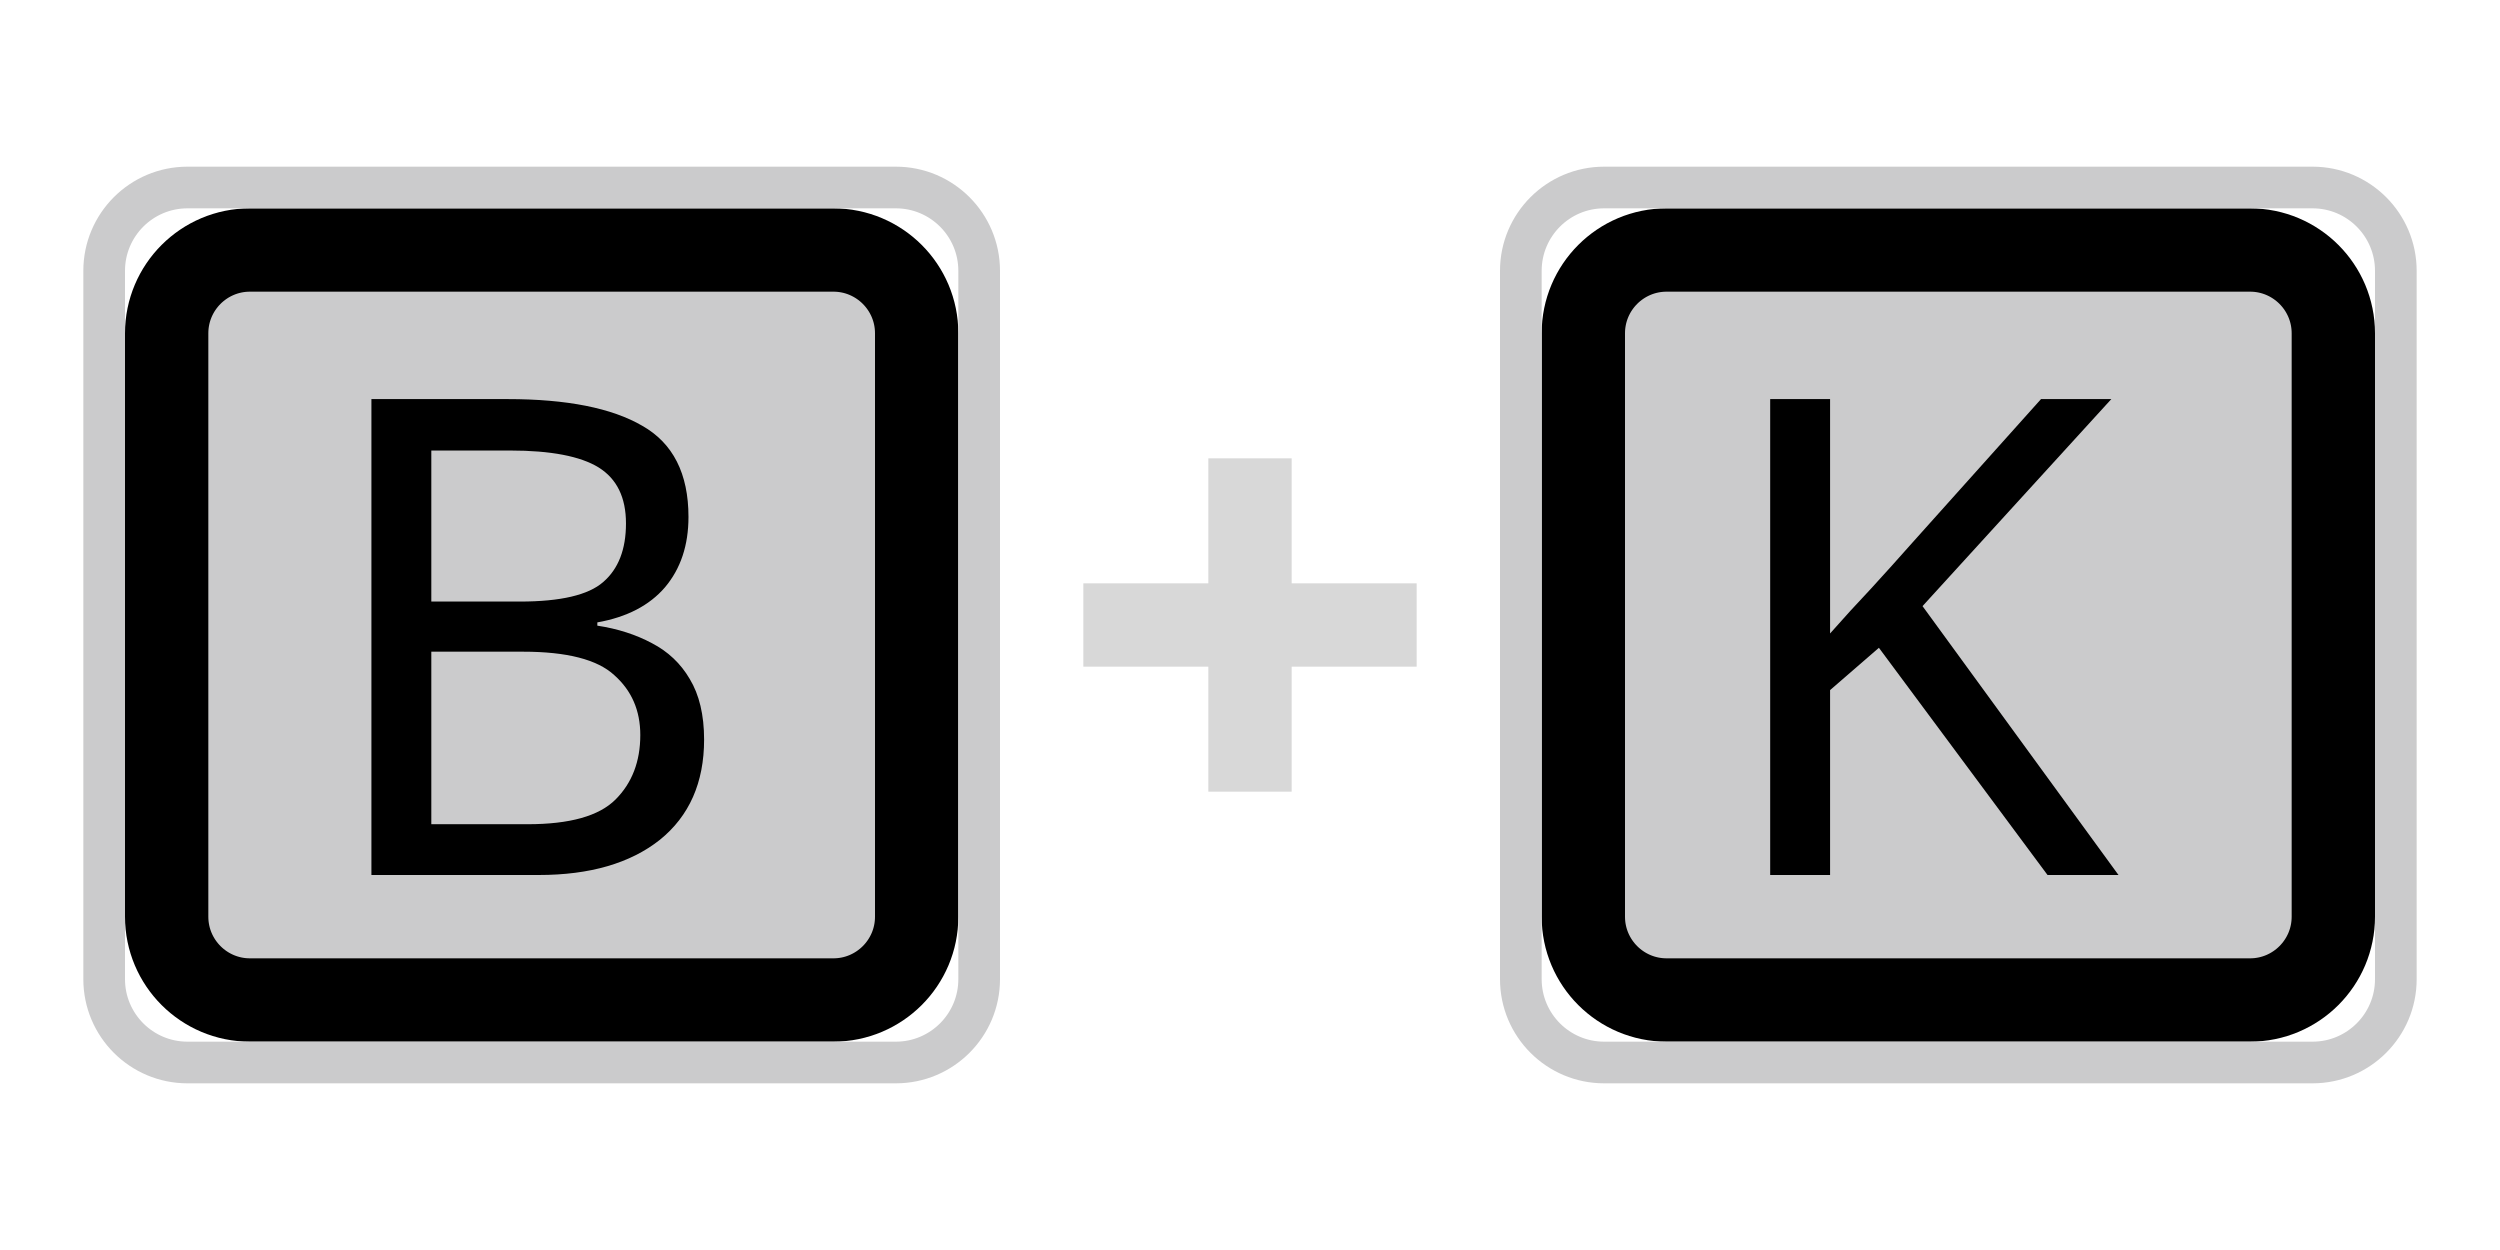
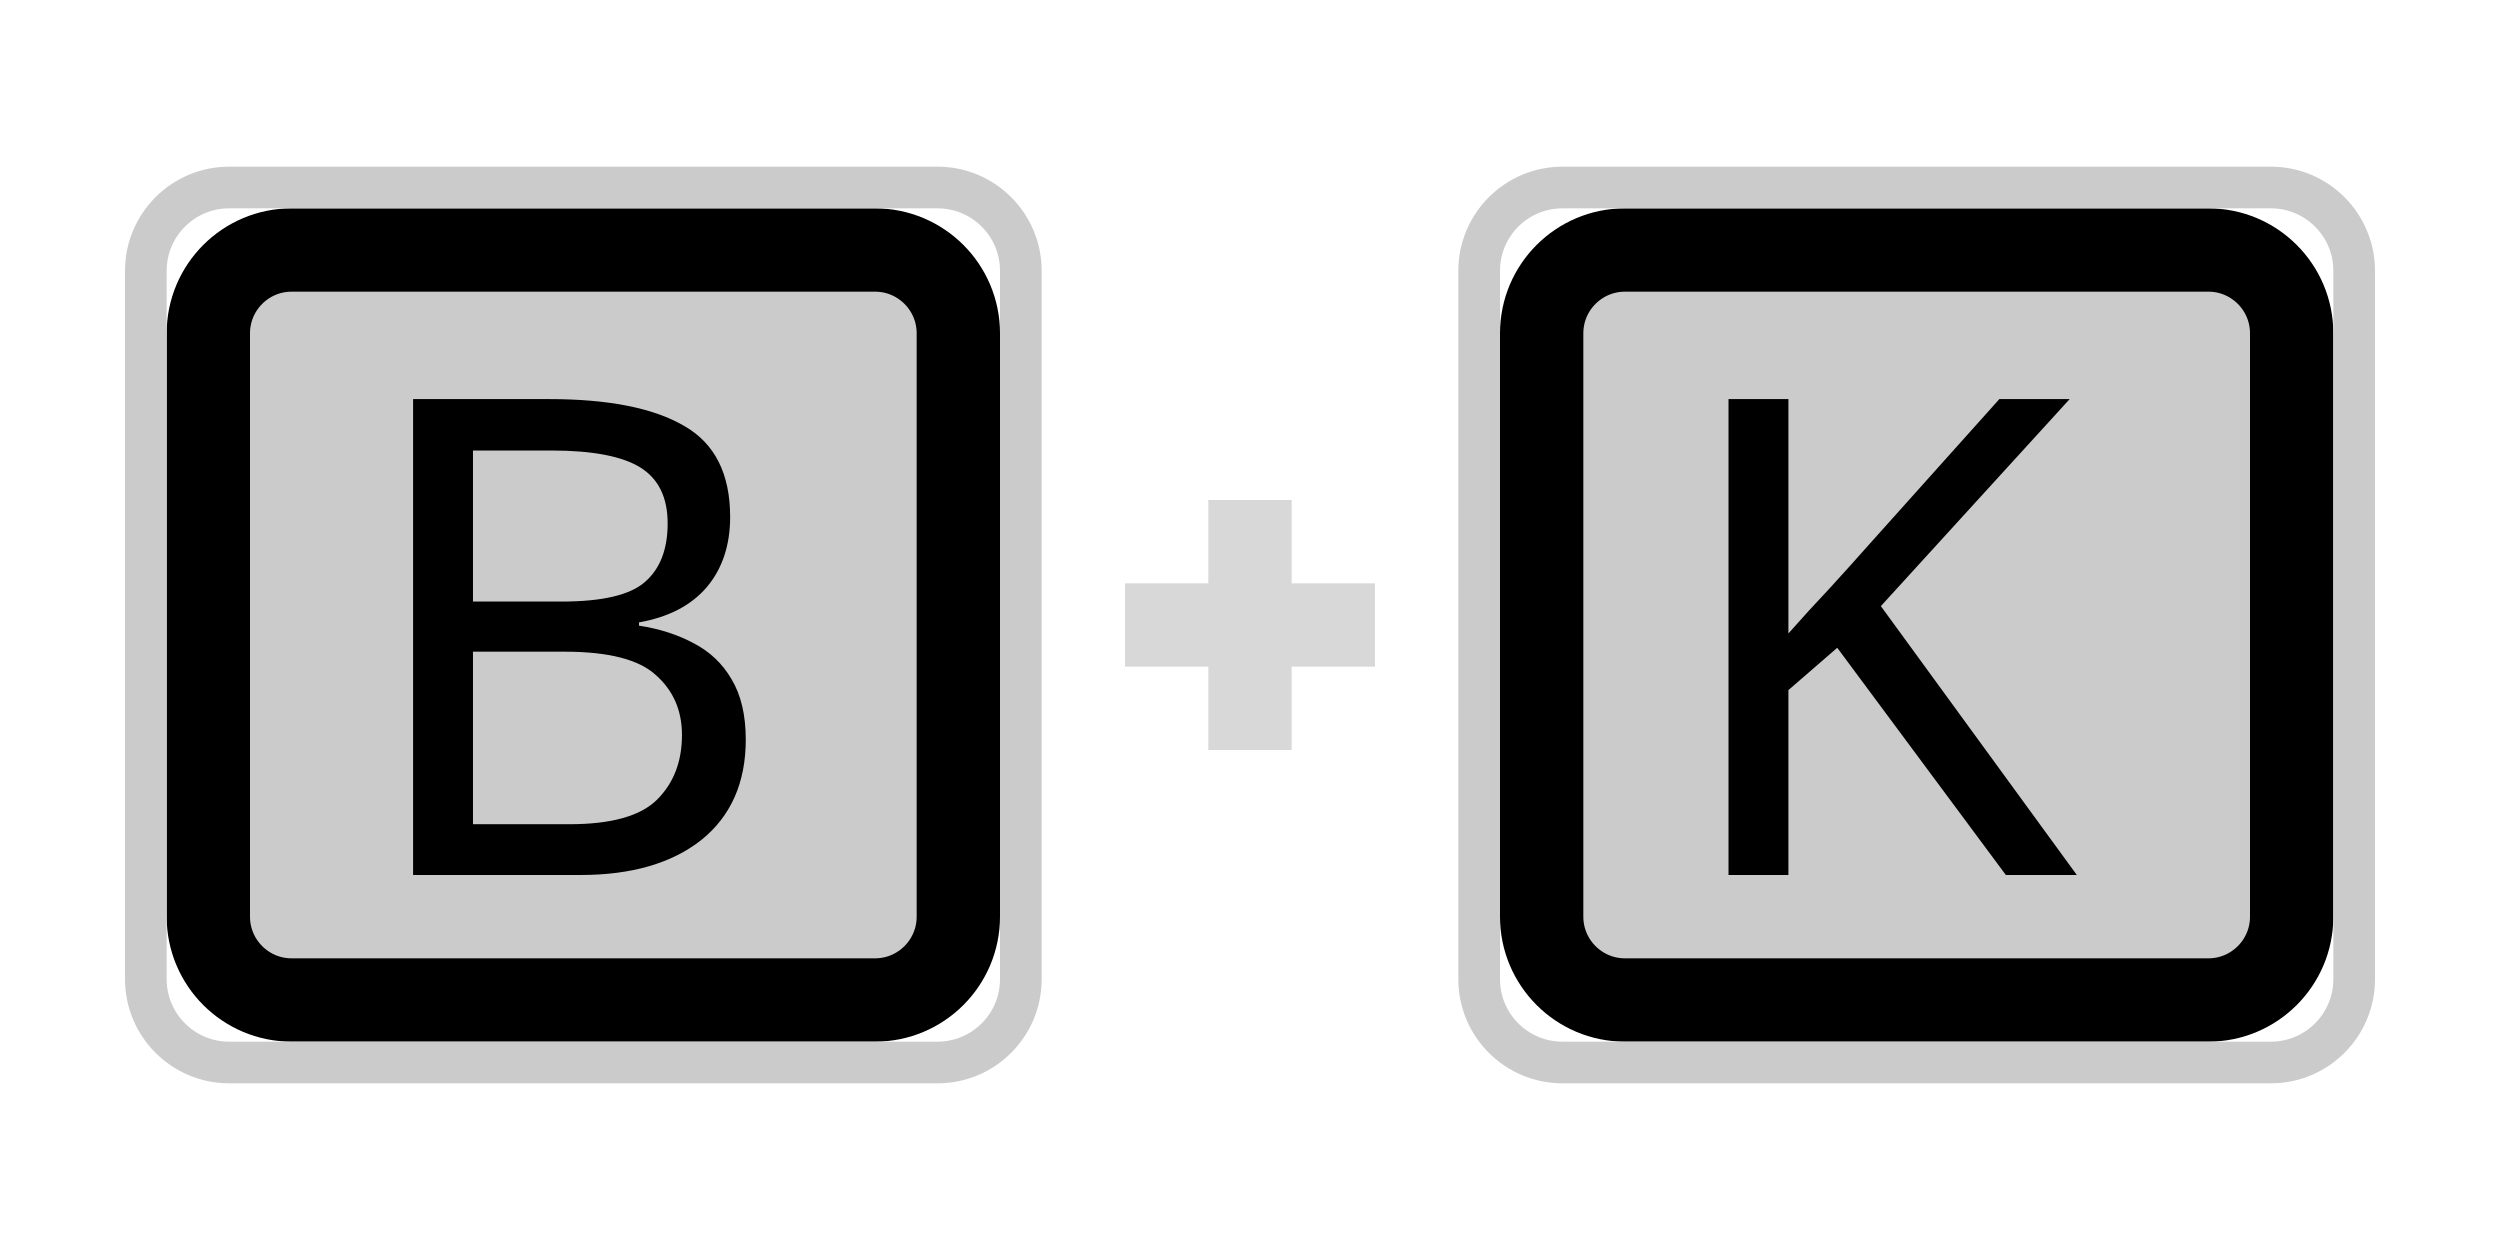
<svg xmlns="http://www.w3.org/2000/svg" width="60px" height="30px" viewBox="0 0 60 30" version="1.1">
  <defs>
    <rect id="path-1" x="0" y="0" width="20" height="20" rx="2" />
    <rect id="path-2" x="0" y="0" width="20" height="20" rx="2" />
  </defs>
  <g id="Page-1" stroke="none" stroke-width="1" fill="none" fill-rule="evenodd">
-     <g id="sc_button_a" transform="translate(3, 5)">
+     <g id="sc_button_a" transform="translate(4, 5)">
      <g id="Rectangle">
        <rect stroke="#000000" stroke-width="2" stroke-linejoin="square" fill="#CBCBCC" fill-rule="evenodd" x="1" y="1" width="18" height="18" rx="2" />
        <rect stroke="#CBCBCC" stroke-width="1" x="-0.5" y="-0.5" width="21" height="21" rx="2" />
      </g>
      <text id="B" font-family="HiraMinProN-W6, Hiragino Mincho ProN" font-size="16" font-weight="500" fill="#000000">
        <tspan x="4.368" y="16">B</tspan>
      </text>
    </g>
-     <g id="sc_sep_plus" transform="translate(26, 11)" fill="#D8D8D8">
-       <rect id="Rectangle" x="3" y="0" width="2" height="8" />
-       <polygon id="Rectangle" transform="translate(4, 4) rotate(90) translate(-4, -4) " points="3 -3.33066907e-15 5 -3.33066907e-15 5 8 3 8" />
+     <g id="sc_sep_plus" transform="translate(27, 12)" fill="#D8D8D8">
+       <rect id="Rectangle" x="2" y="0" width="2" height="6" />
+       <polygon id="Rectangle" transform="translate(3, 3) rotate(90) translate(-3, -3) " points="2 1.66533454e-15 4 1.66533454e-15 4 6 2 6" />
    </g>
-     <g id="sc_button_b" transform="translate(37, 5)">
+     <g id="sc_button_b" transform="translate(36, 5)">
      <g id="Rectangle">
        <rect stroke="#000000" stroke-width="2" stroke-linejoin="square" fill="#CBCBCC" fill-rule="evenodd" x="1" y="1" width="18" height="18" rx="2" />
        <rect stroke="#CBCBCC" stroke-width="1" x="-0.5" y="-0.5" width="21" height="21" rx="2" />
      </g>
      <text id="K" font-family="HiraMinProN-W6, Hiragino Mincho ProN" font-size="16" font-weight="500" fill="#000000">
        <tspan x="3.936" y="16">K</tspan>
      </text>
    </g>
  </g>
</svg>
